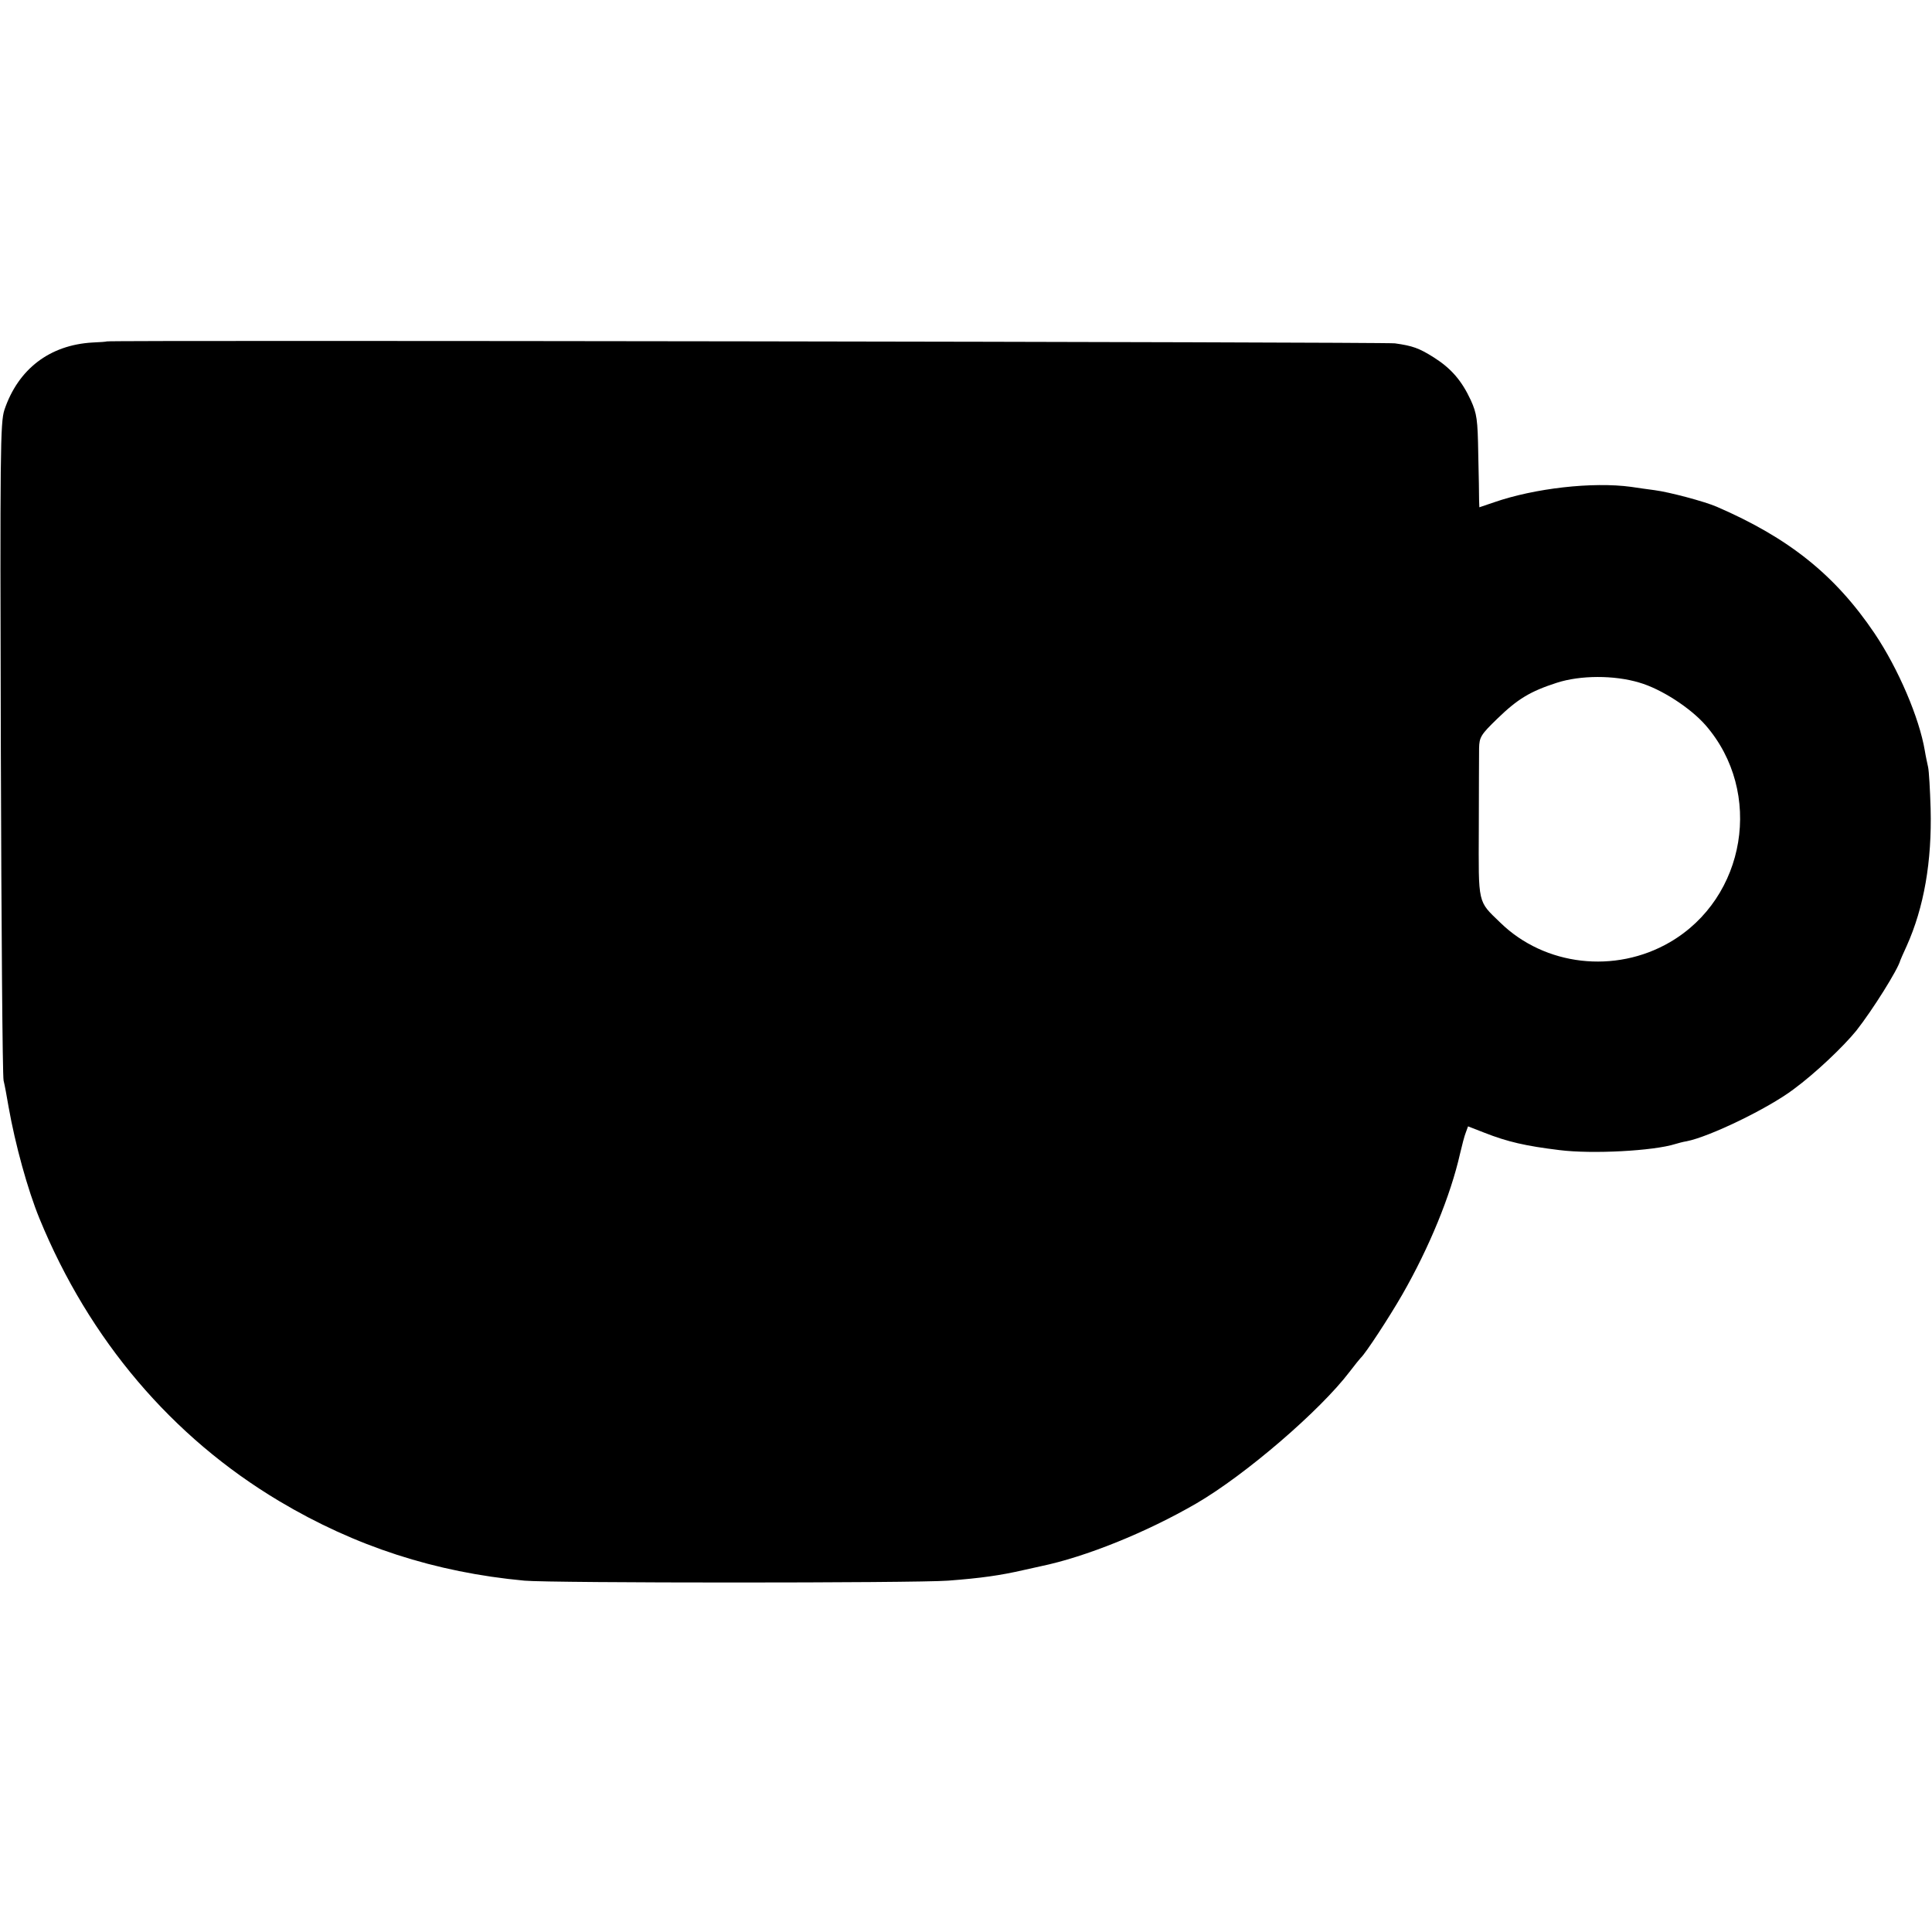
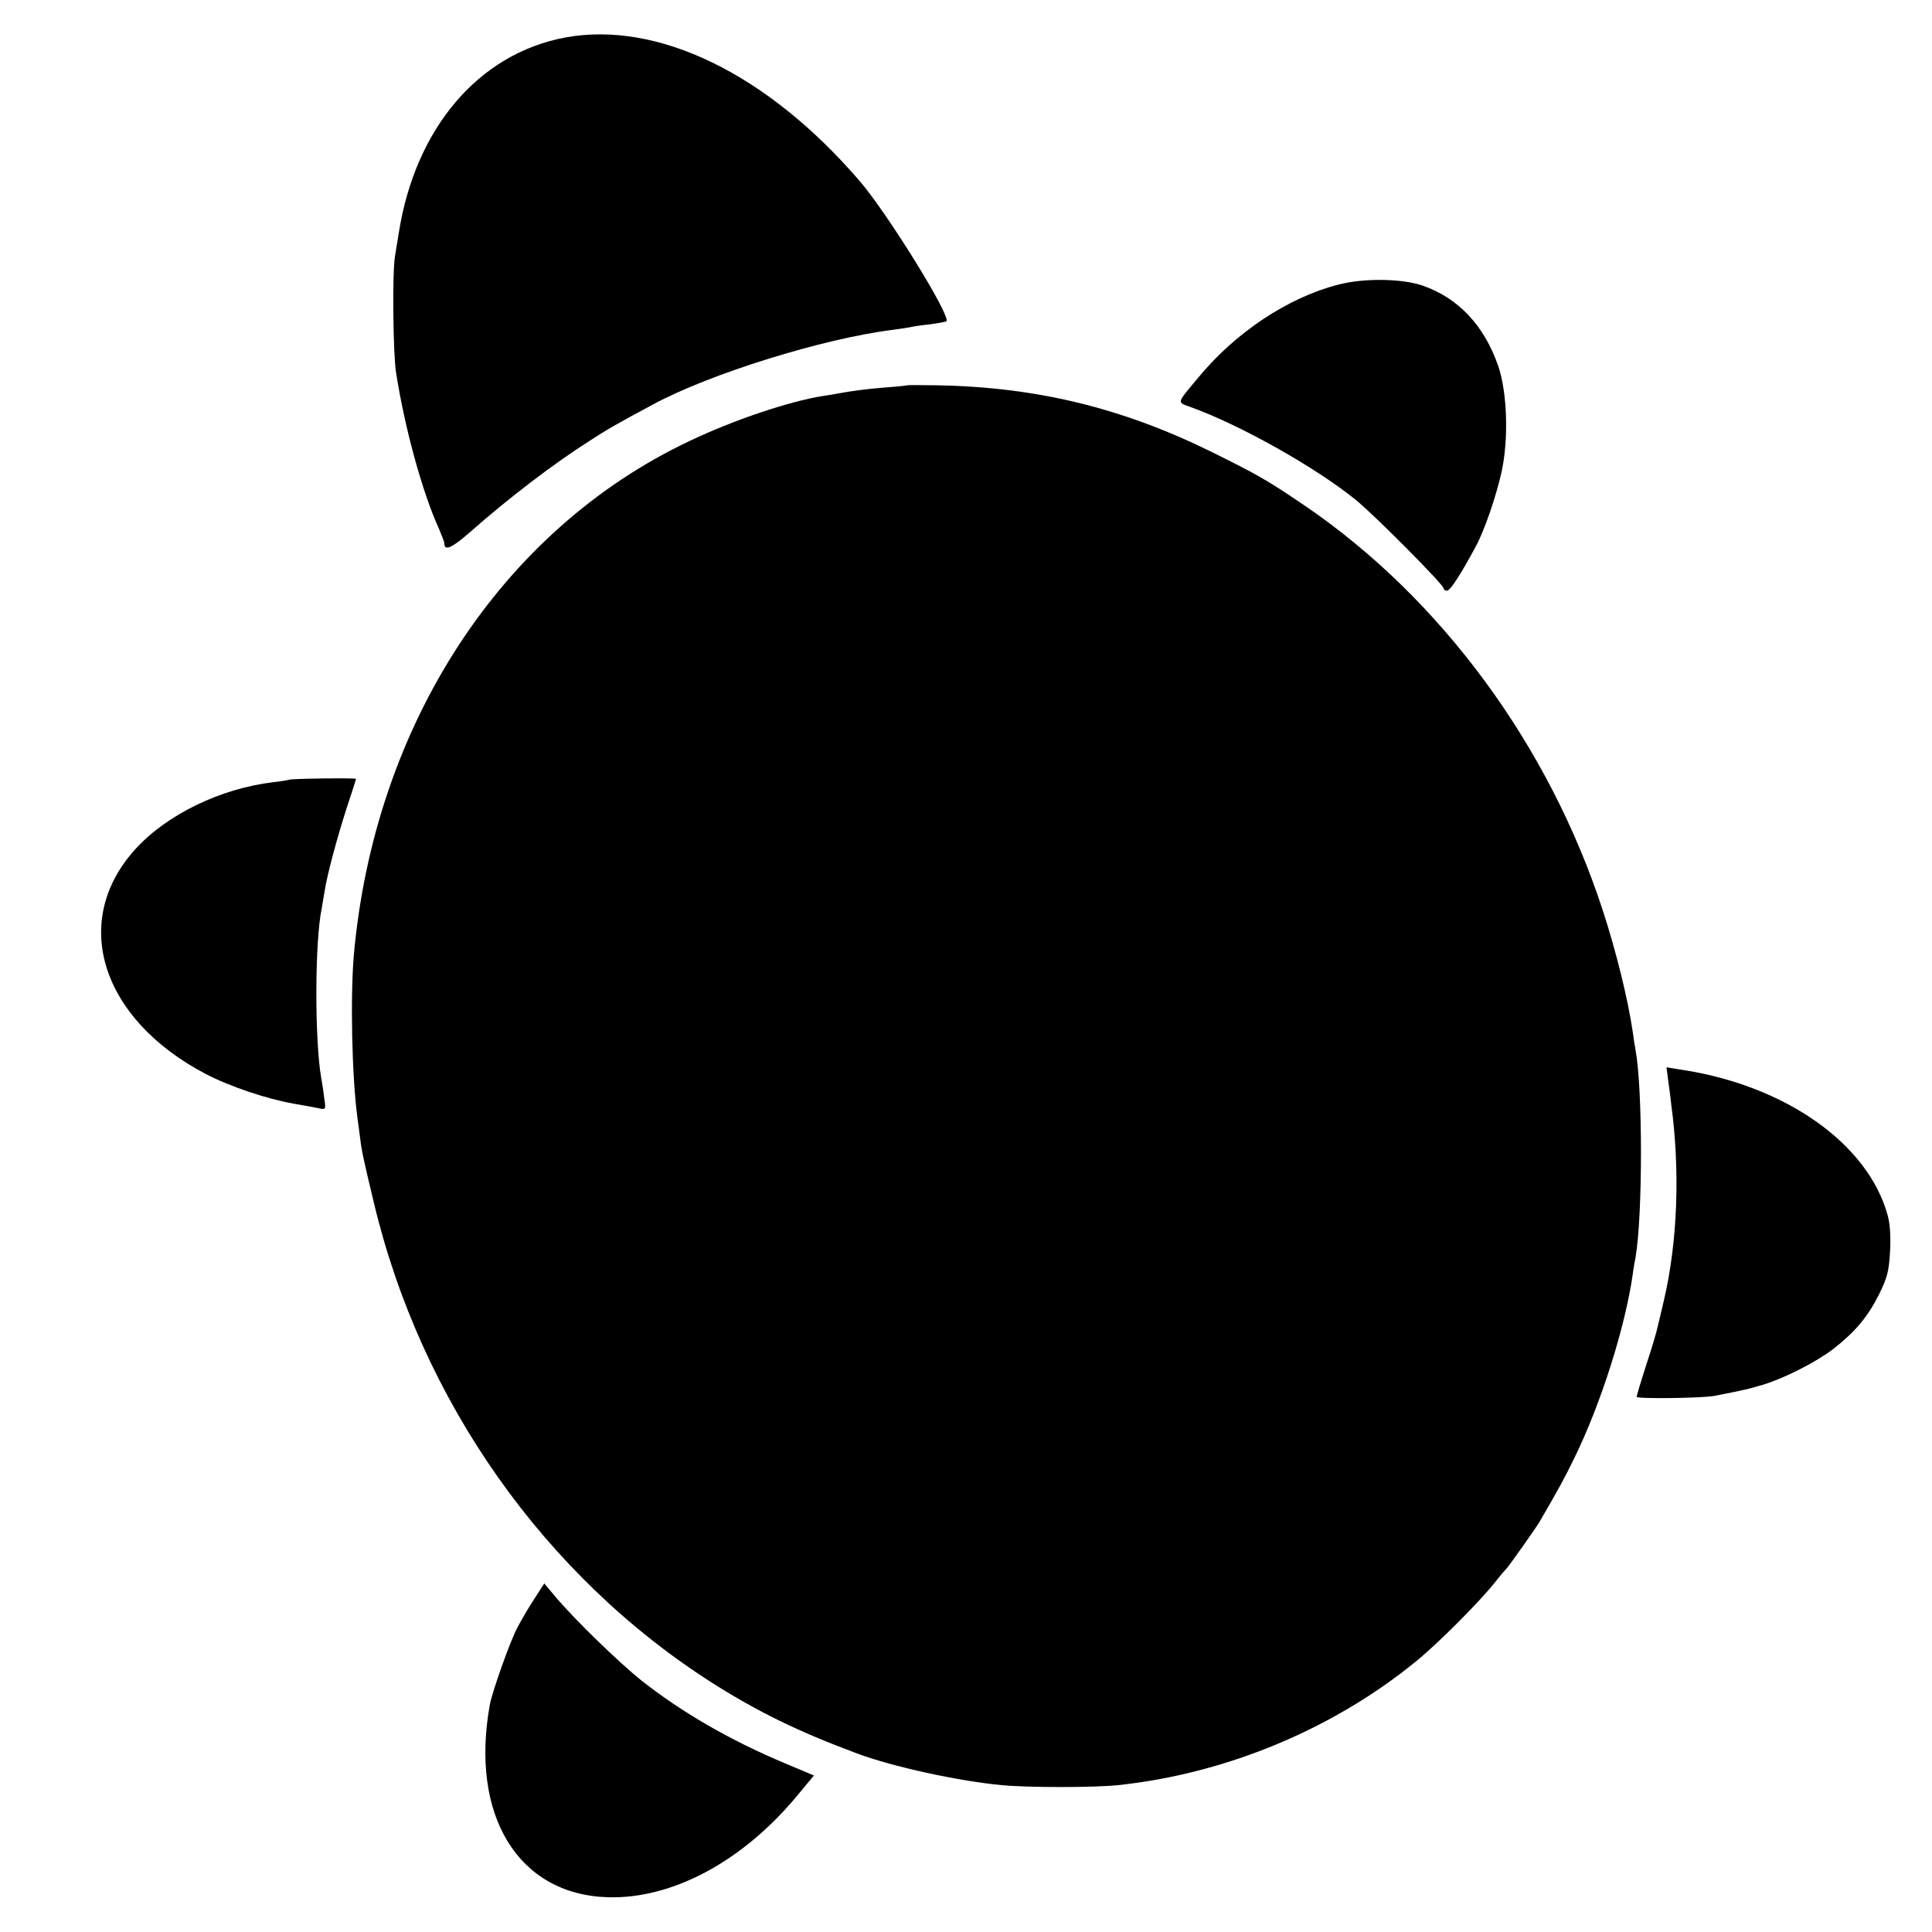
<svg xmlns="http://www.w3.org/2000/svg" version="1.0" width="700pt" height="700pt" viewBox="0 0 700 700" preserveAspectRatio="xMidYMid meet">
  <g transform="translate(0,700) scale(0.1,-0.1)" fill="#000000" stroke="none">
-     <path d="M387 5763 c-1 -1 -24 -3 -52 -4 -155 -9 -269 -96 -319 -244 -15 -46 -16 -145 -13 -1225 2 -646 6 -1188 10 -1205 4 -16 12 -59 18 -95 24 -136 69 -300 112 -405 180 -439 480 -792 869 -1024 275 -164 565 -258 888 -288 97 -9 1416 -9 1535 0 119 9 189 19 272 38 27 6 55 12 63 14 164 34 384 123 565 228 177 103 448 336 555 477 19 25 37 47 40 50 17 15 104 148 151 230 97 169 175 359 209 510 7 30 16 65 21 77 l8 22 59 -23 c84 -33 149 -48 272 -63 119 -15 341 -3 420 22 10 3 28 8 41 10 82 16 294 118 387 188 79 58 181 155 228 213 59 75 151 222 159 254 1 3 11 26 23 52 63 140 92 307 87 498 -2 69 -6 136 -9 150 -3 14 -9 41 -12 60 -20 119 -96 297 -182 425 -143 212 -311 346 -572 459 -44 19 -171 53 -225 60 -22 3 -60 8 -85 12 -140 19 -350 -5 -497 -56 l-53 -18 -1 26 c0 15 -1 90 -3 167 -2 126 -5 146 -27 195 -33 71 -71 115 -134 155 -54 34 -77 42 -141 51 -35 5 -4663 12 -4667 7z m5552 -1236 c80 -23 186 -92 241 -155 210 -242 147 -625 -130 -786 -198 -115 -453 -86 -614 71 -83 80 -79 64 -78 341 0 136 1 267 1 291 1 40 6 49 66 107 73 71 119 99 215 130 86 28 209 28 299 1z" />
+     <path d="M2047 6864 c-313 -59 -542 -328 -602 -707 -3 -17 -9 -56 -14 -86 -10 -60 -7 -351 4 -421 31 -199 95 -434 156 -567 10 -24 19 -47 19 -52 0 -29 28 -16 93 41 137 121 300 246 432 330 63 41 99 62 230 132 204 111 619 240 870 271 28 4 57 8 65 10 8 2 40 7 70 10 30 4 57 9 59 11 18 17 -214 392 -315 509 -335 389 -732 581 -1067 519z" />
+     <path d="M4850 5969 c-182 -46 -375 -174 -510 -339 -79 -95 -77 -86 -23 -106 179 -65 451 -218 595 -335 69 -56 318 -307 318 -320 0 -5 6 -9 13 -9 11 0 47 54 104 160 31 57 73 179 93 268 27 121 21 292 -12 387 -51 146 -144 245 -273 290 -75 26 -213 28 -305 4z" />
+     <path d="M3287 5604 c-1 -1 -38 -5 -82 -8 -78 -7 -115 -12 -165 -21 -14 -3 -41 -7 -60 -10 -120 -19 -323 -87 -482 -163 -681 -322 -1141 -1027 -1216 -1862 -13 -155 -7 -440 13 -590 3 -19 7 -53 10 -75 5 -43 12 -76 49 -230 171 -721 620 -1357 1229 -1744 163 -103 307 -174 522 -254 128 -48 366 -100 525 -115 94 -9 334 -9 420 0 390 41 779 202 1081 449 78 63 230 216 284 284 22 28 43 52 46 55 7 7 101 140 114 161 73 125 95 166 128 234 98 199 186 479 213 670 2 17 7 44 10 60 26 152 26 609 0 750 -2 11 -7 40 -10 65 -18 122 -60 291 -108 439 -195 600 -587 1133 -1082 1470 -136 92 -167 110 -341 196 -322 158 -633 233 -991 239 -58 1 -106 1 -107 0z" />
+     <path d="M1048 4175 c-2 -1 -28 -6 -58 -9 -191 -23 -385 -117 -499 -242 -237 -260 -127 -615 254 -815 88 -46 223 -91 320 -108 39 -7 80 -14 93 -17 23 -5 23 -3 16 43 -3 26 -8 56 -10 66 -24 137 -24 495 2 618 2 13 7 40 10 59 9 59 43 187 79 299 19 58 35 107 35 109 0 4 -238 1 -242 -3z" />
+     <path d="M6045 3079 c4 -30 9 -65 10 -79 33 -242 23 -500 -26 -710 -11 -47 -22 -94 -25 -105 -2 -11 -19 -69 -39 -129 -19 -59 -35 -112 -35 -117 0 -8 245 -5 285 4 11 2 38 8 60 12 57 12 55 11 113 28 77 23 196 84 255 130 78 61 123 114 164 195 31 63 37 85 41 158 3 52 0 102 -9 132 -72 260 -373 471 -752 527 l-49 8 7 -54z" />
+     <path d="M1934 1204 c-21 -32 -48 -79 -61 -104 -26 -50 -89 -228 -98 -275 -73 -401 101 -688 425 -699 235 -8 492 130 690 370 l59 71 -102 43 c-203 85 -377 186 -524 302 -81 65 -239 218 -310 302 l-41 49 -38 -59z" />
  </g>
</svg>
